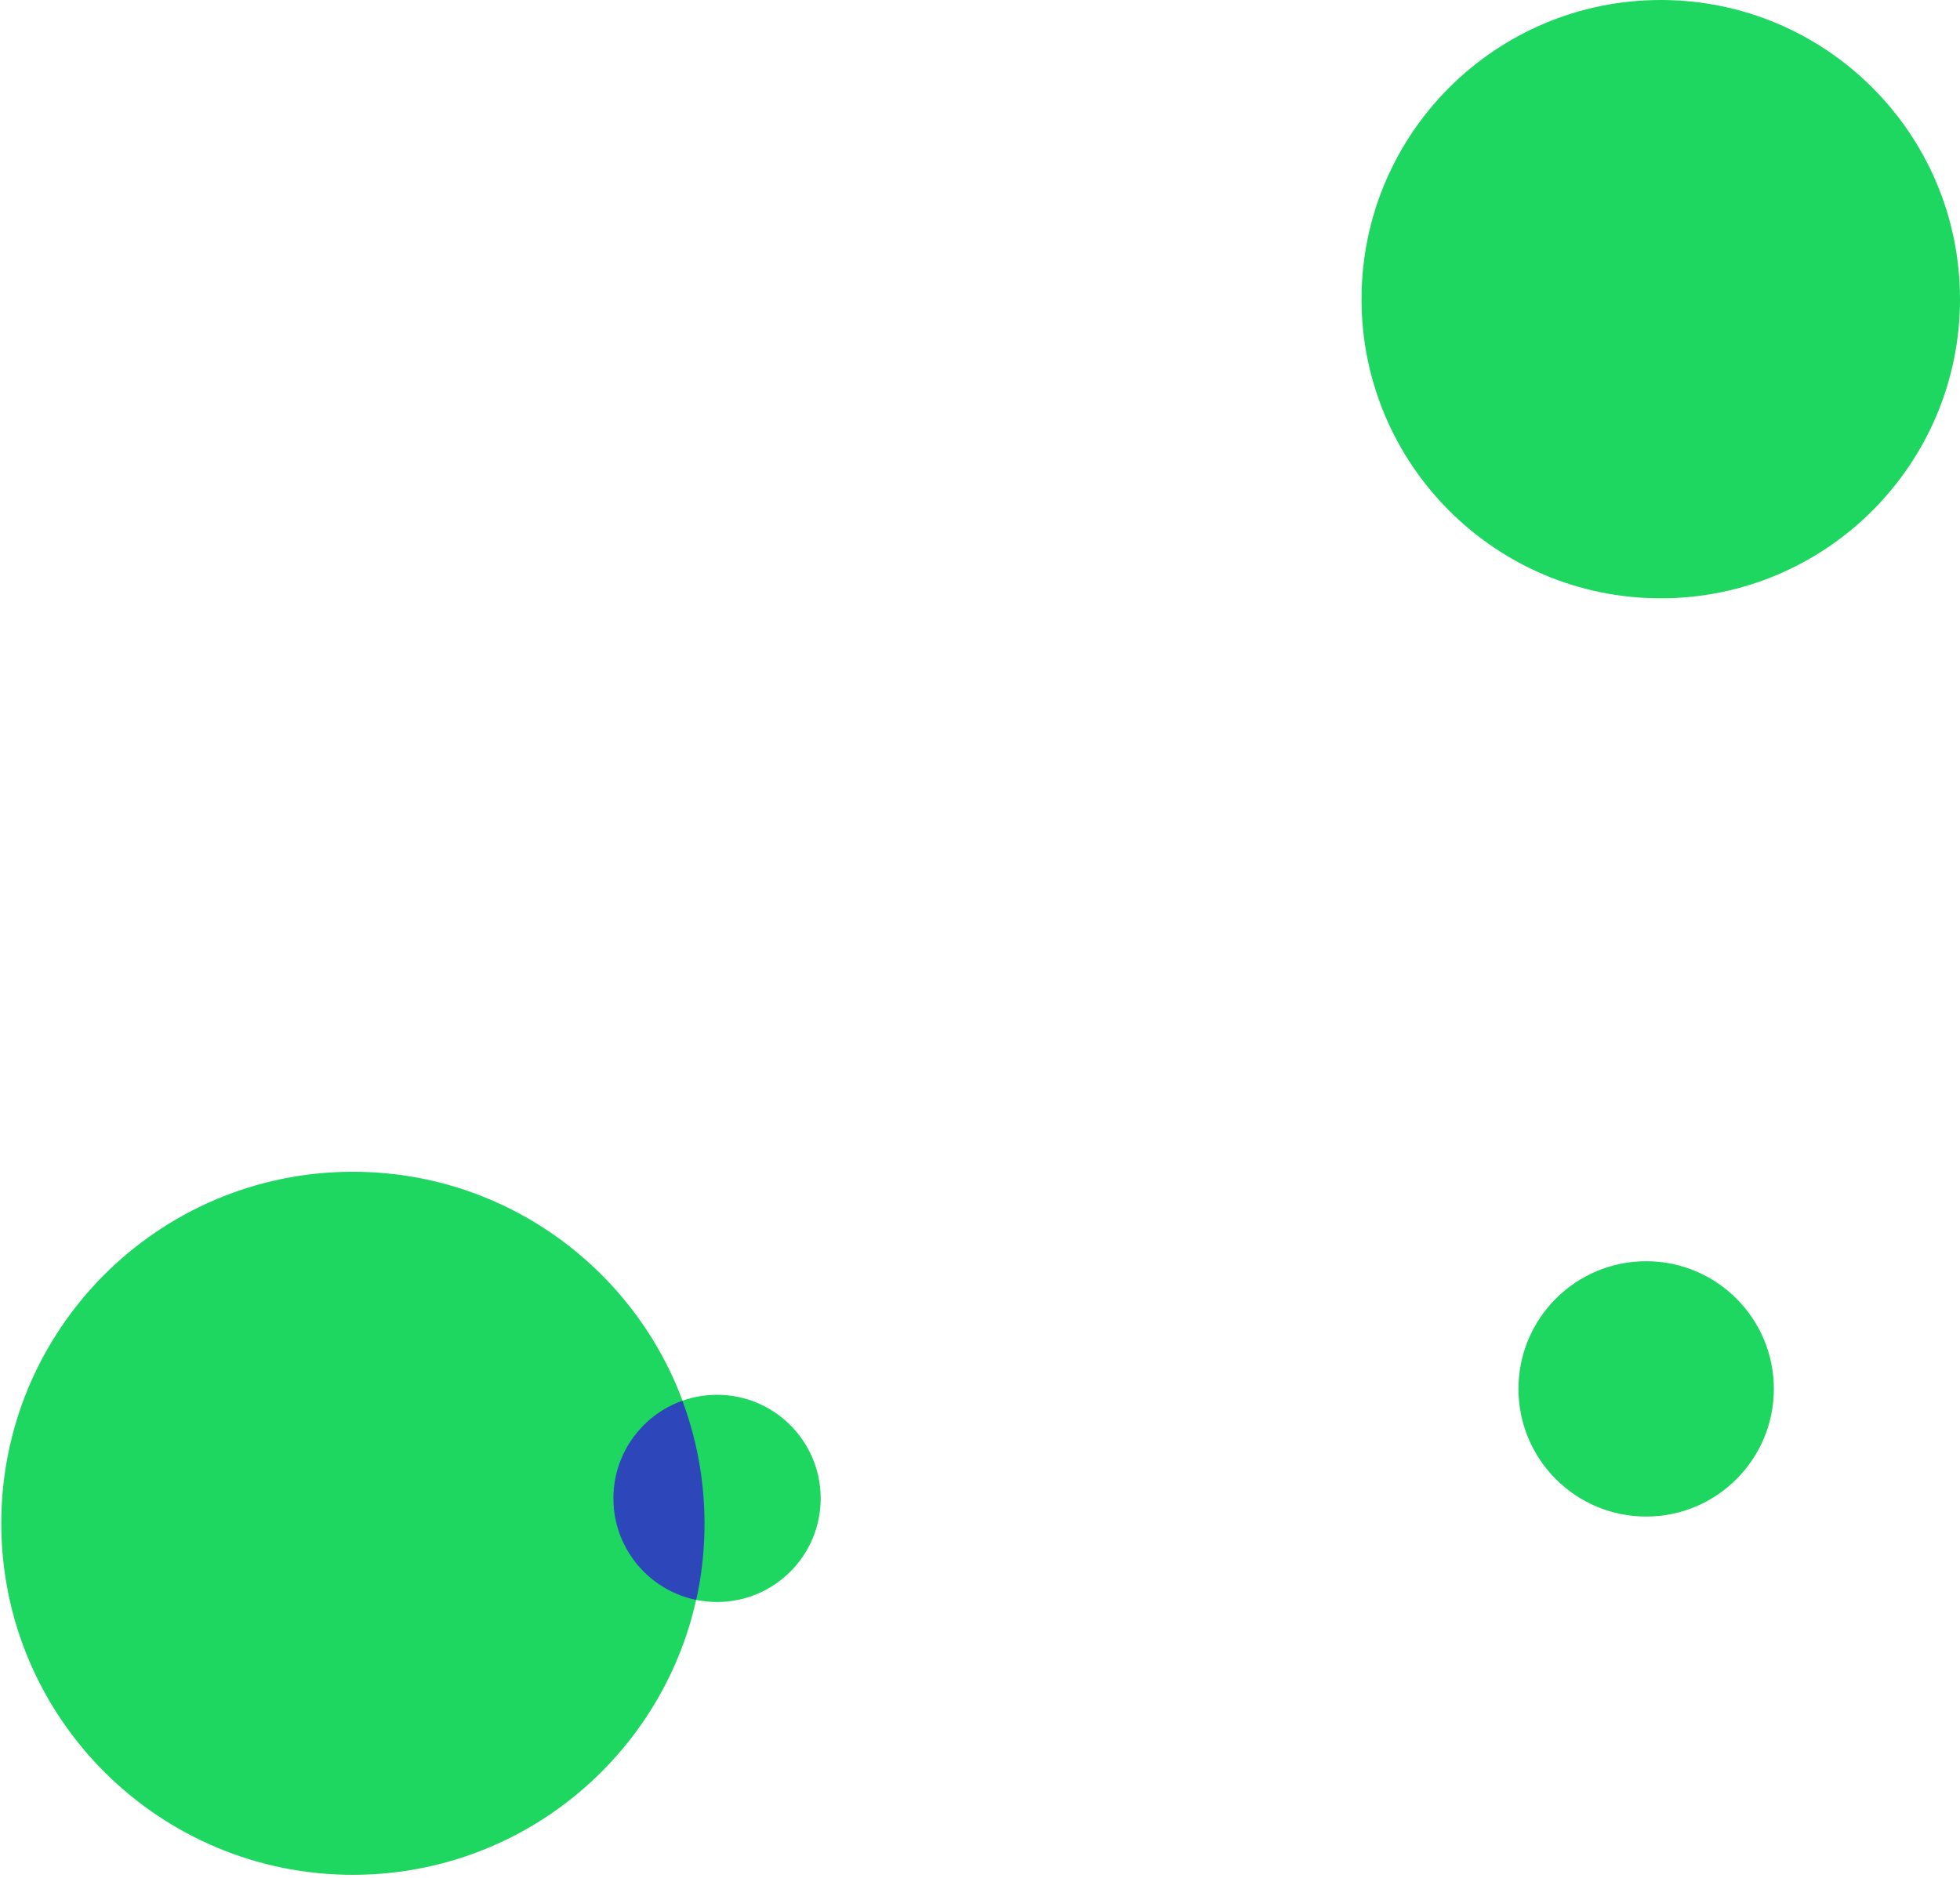
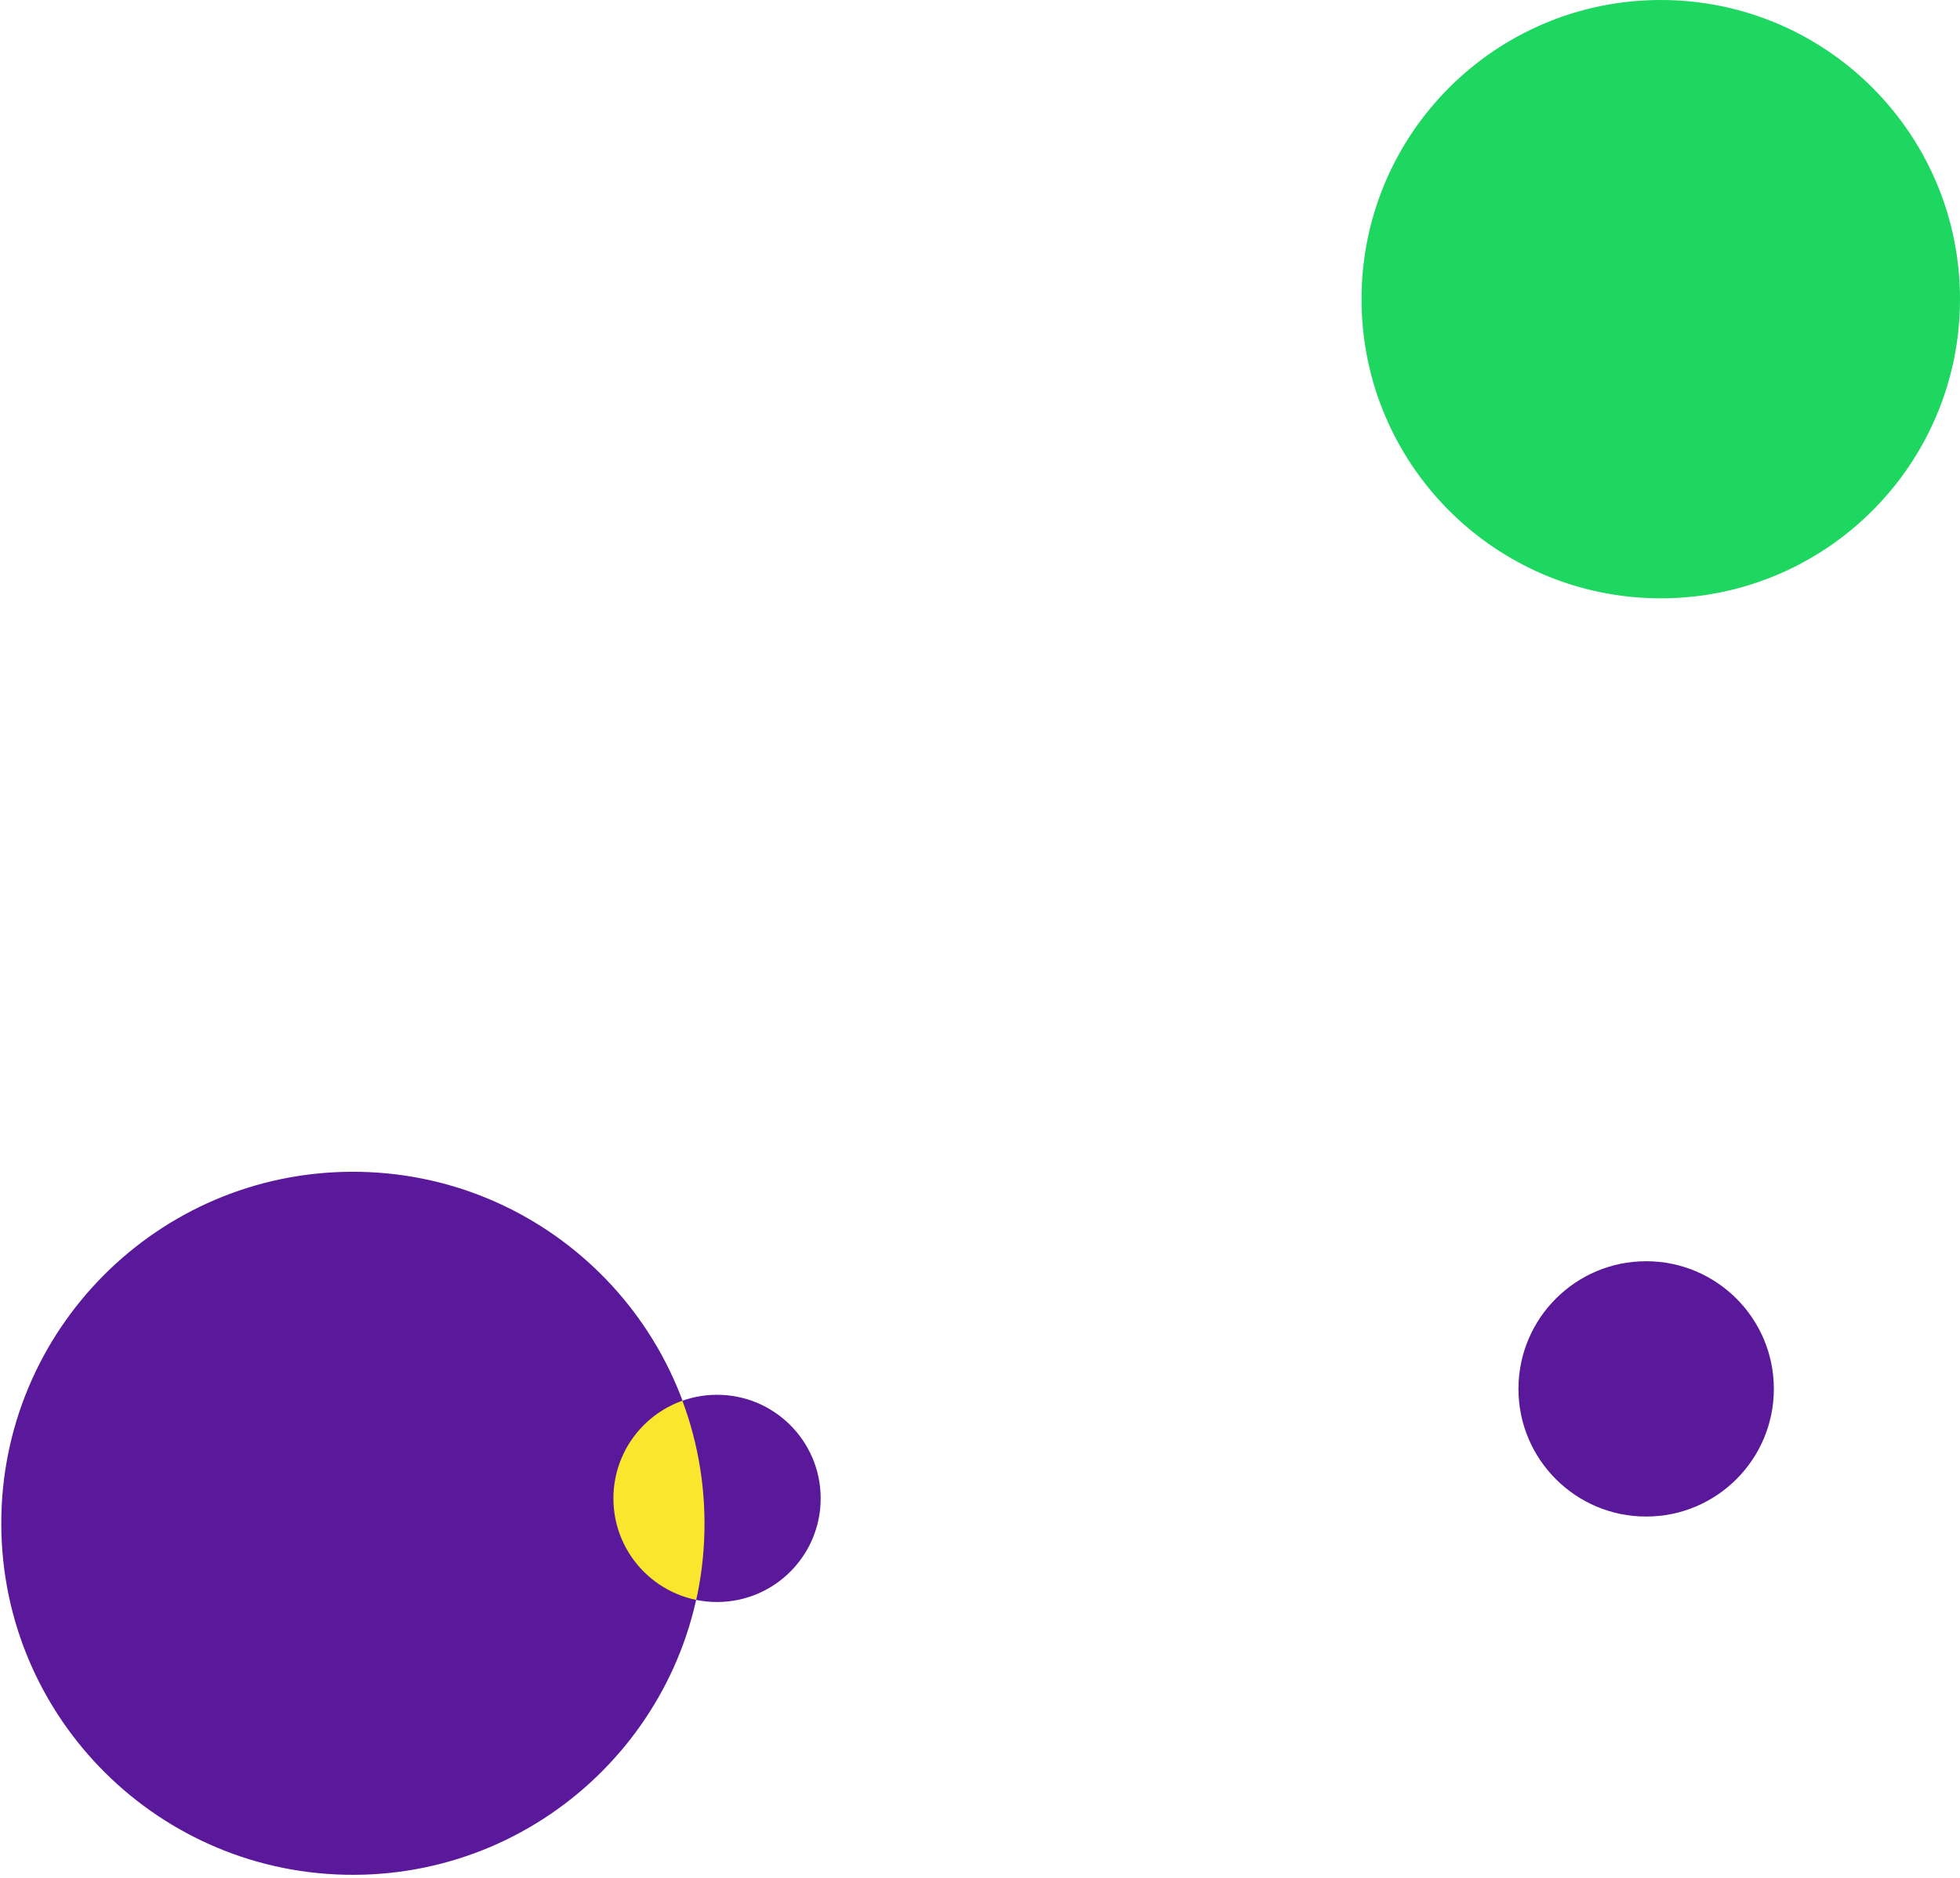
<svg xmlns="http://www.w3.org/2000/svg" width="1274" height="1221" viewBox="0 0 1274 1221" fill="none">
  <circle cx="1079.5" cy="194.5" r="194.5" fill="#1ED760" />
-   <circle cx="229.384" cy="990.384" r="228.55" transform="rotate(89.7906 229.384 990.384)" fill="#1ED760" />
-   <circle cx="466.076" cy="974.199" r="67.362" transform="rotate(89.7906 466.076 974.199)" fill="#1ED760" />
+   <circle cx="229.384" cy="990.384" r="228.55" transform="rotate(89.7906 229.384 990.384)" fill="#5a189a" />
+   <circle cx="466.076" cy="974.199" r="67.362" transform="rotate(89.7906 466.076 974.199)" fill="#5a189a" />
  <mask id="mask0" mask-type="alpha" maskUnits="userSpaceOnUse" x="0" y="761" width="459" height="460">
-     <circle cx="229.384" cy="990.66" r="228.55" transform="rotate(89.7906 229.384 990.66)" fill="#1ED760" />
+     <circle cx="229.384" cy="990.66" r="228.55" transform="rotate(89.7906 229.384 990.66)" fill="#FAE62D" />
  </mask>
  <g mask="url(#mask0)">
-     <circle cx="466.076" cy="974.199" r="67.362" transform="rotate(89.7906 466.076 974.199)" fill="#2D46B9" />
+     <circle cx="466.076" cy="974.199" r="67.362" transform="rotate(89.7906 466.076 974.199)" fill="#FAE62D" />
  </g>
-   <circle cx="1070" cy="903" r="83" fill="#1ED760" />
+   <circle cx="1070" cy="903" r="83" fill="#5a189a" />
</svg>
